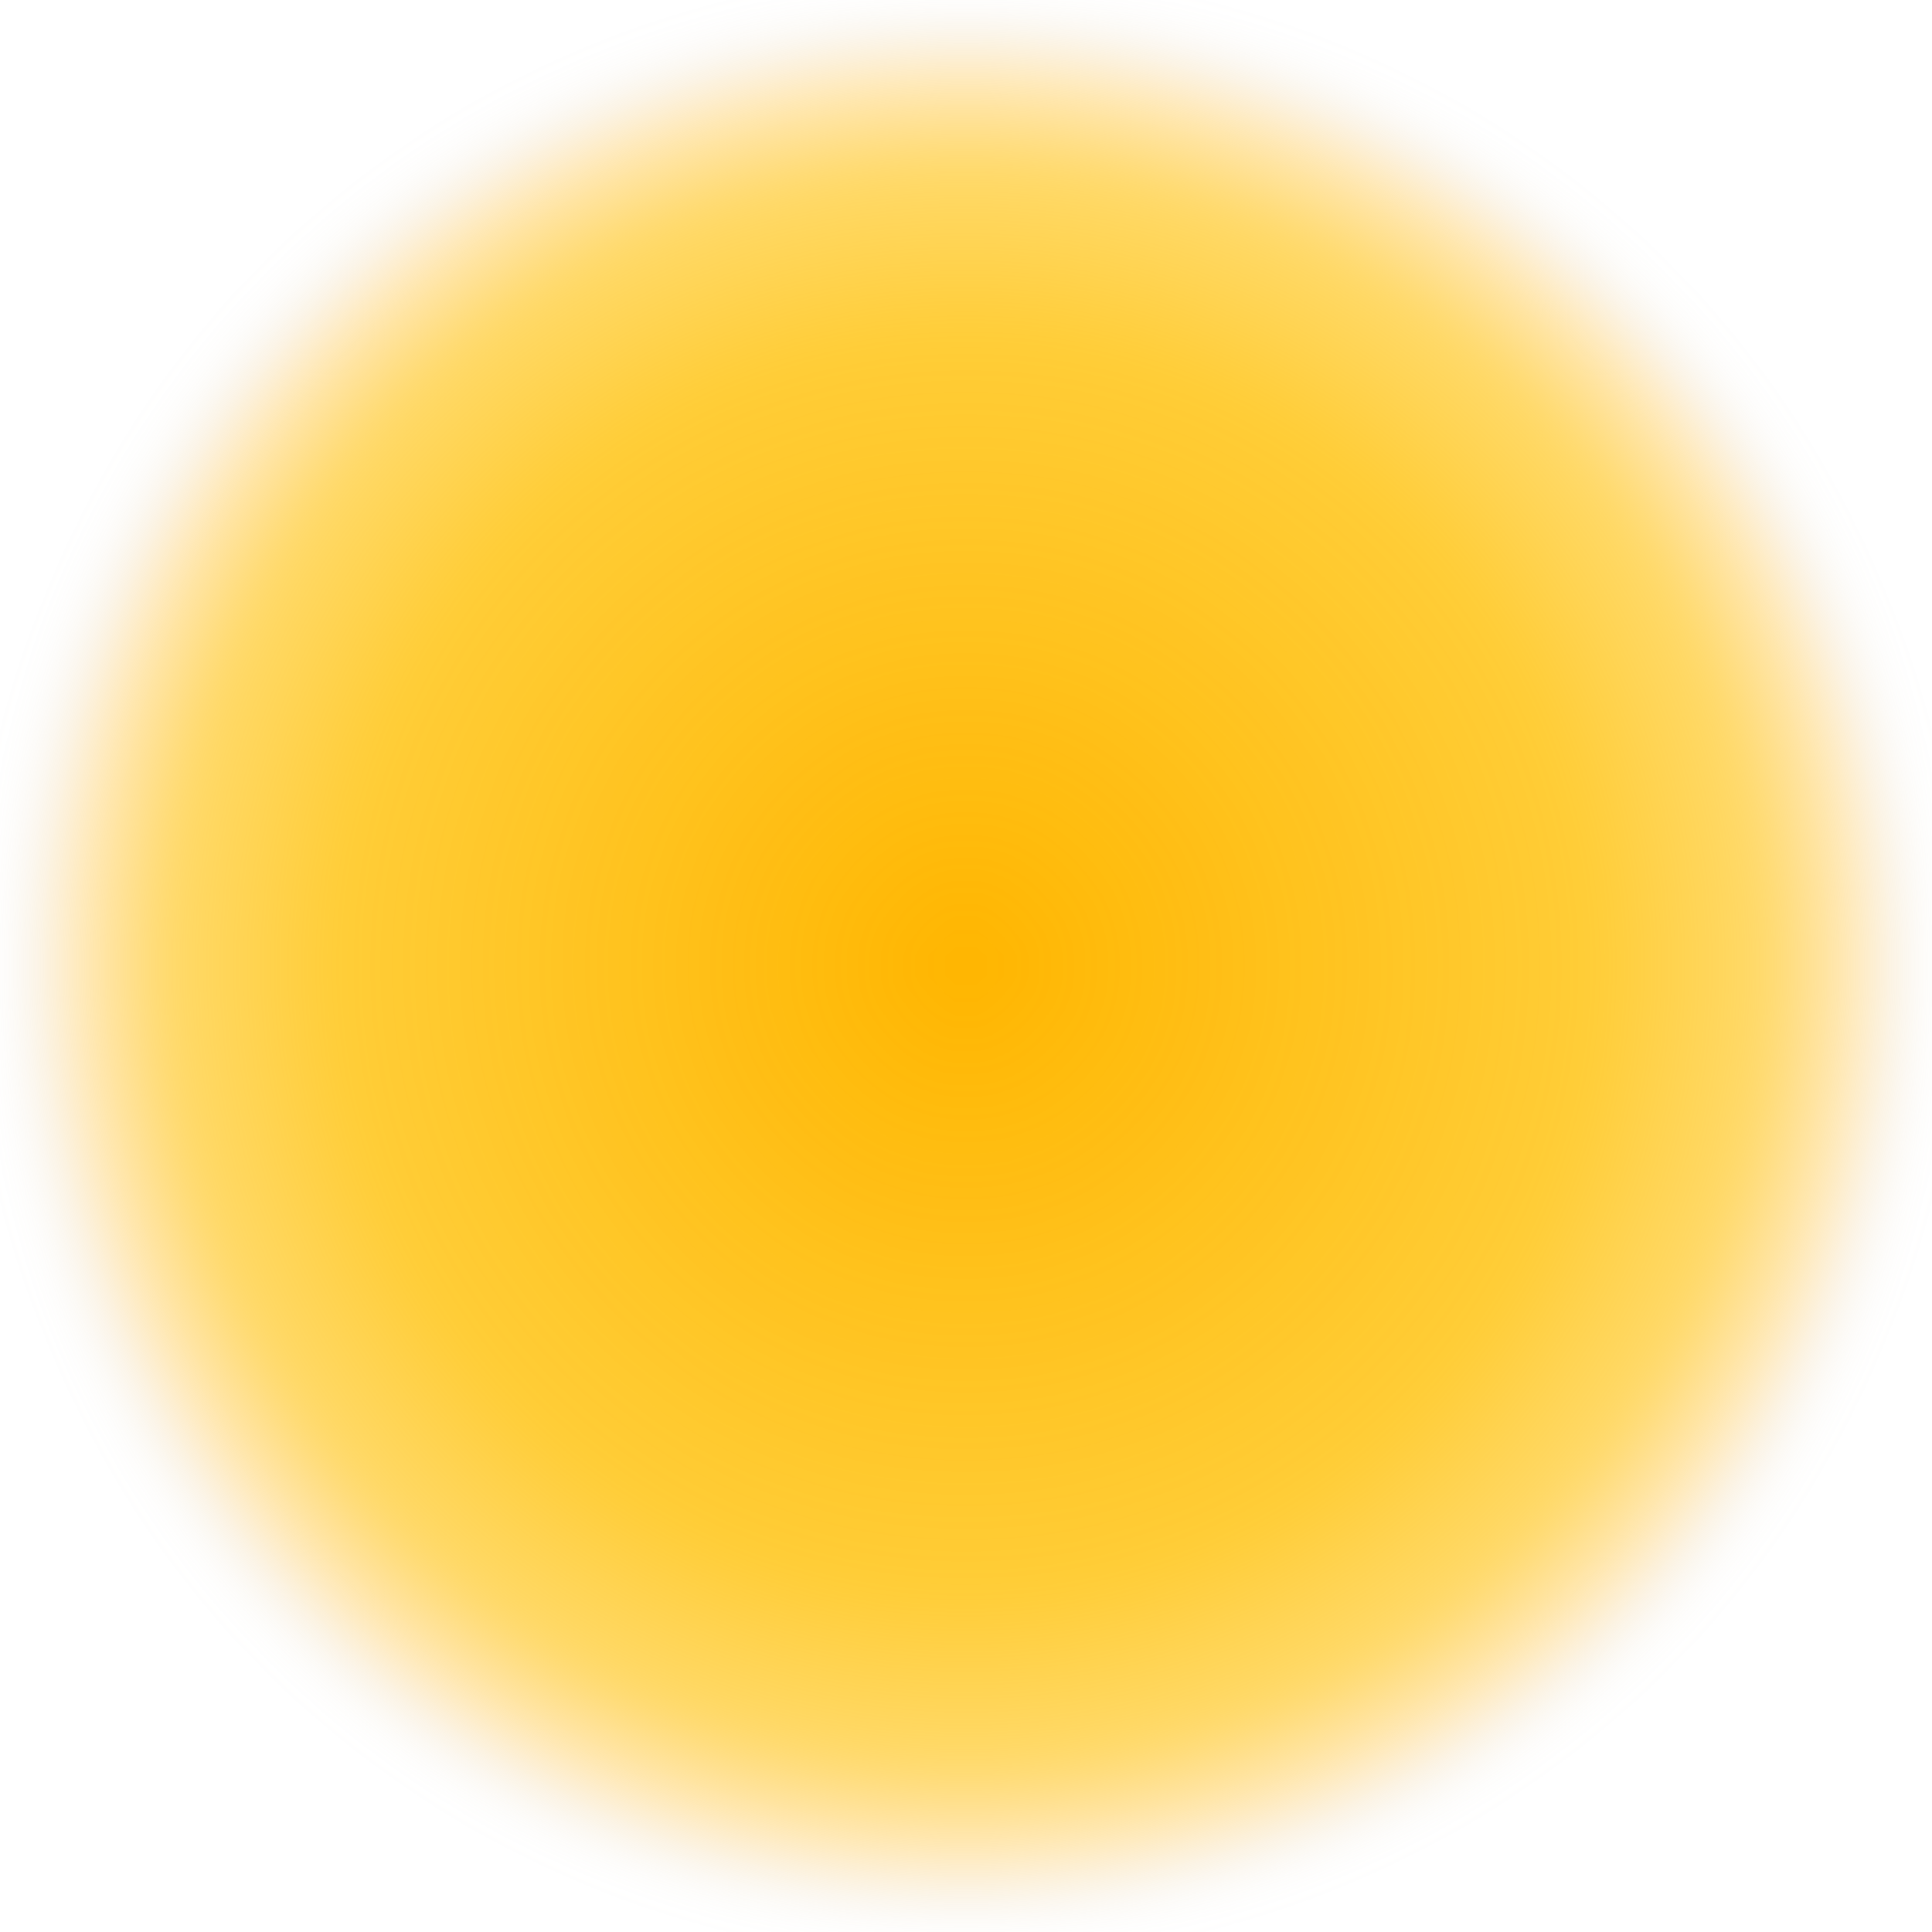
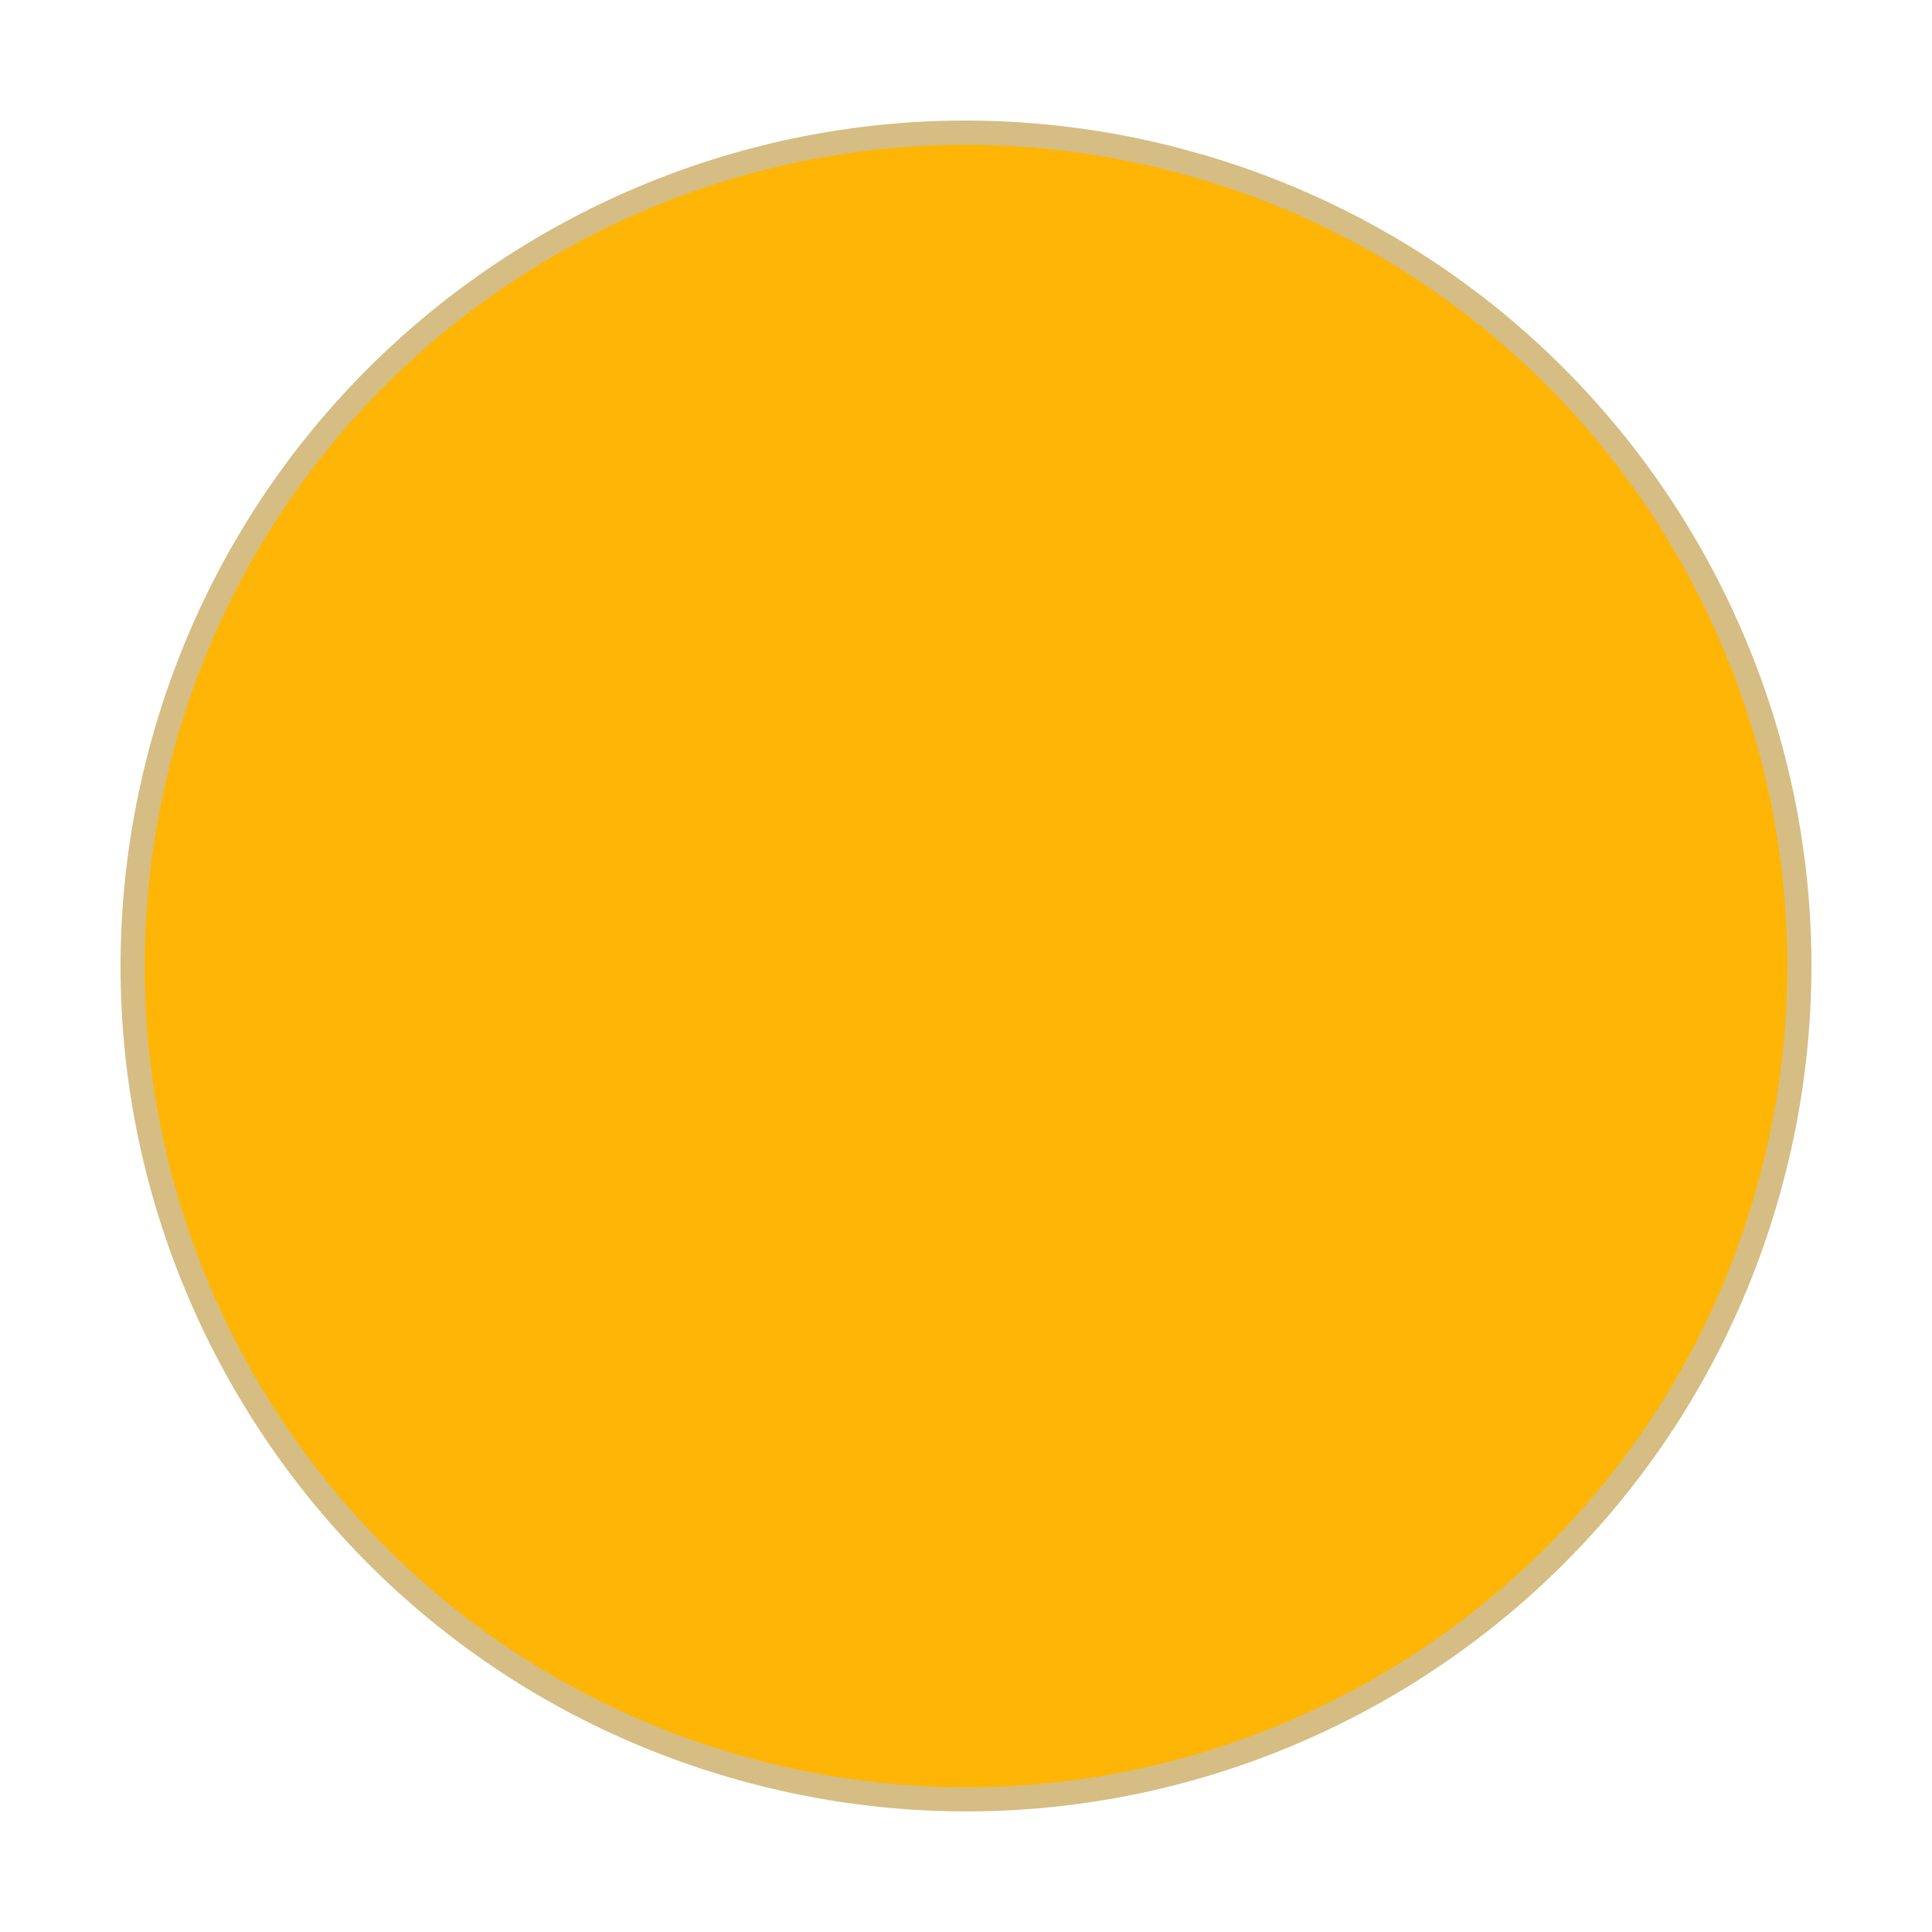
- <svg xmlns="http://www.w3.org/2000/svg" height="16" width="16">
+ <svg xmlns="http://www.w3.org/2000/svg" height="16" width="16" version="1.1" id="svg24" enable-background="new">
+   <defs id="defs28" />
  <radialGradient id="a" cx="370.726" cy="477.585" gradientUnits="userSpaceOnUse" r="136.371" spreadMethod="pad">
-     <stop offset="0" stop-color="#ff5d05" />
-     <stop offset=".648" stop-color="#ff7123" stop-opacity=".784" />
-     <stop offset=".824" stop-color="#ff7123" stop-opacity=".588" />
-     <stop offset="1" stop-color="#a5a5a5" stop-opacity="0" />
+     <stop offset="0" stop-color="#05ff05" id="stop2" />
+     <stop offset=".648" stop-color="#4bff4b" stop-opacity=".784" id="stop4" />
+     <stop offset=".824" stop-color="#4bff4b" stop-opacity=".588" id="stop6" />
+     <stop offset="1" stop-opacity="0" id="stop8" />
  </radialGradient>
  <filter id="b" color-interpolation-filters="sRGB" height="1" width="1" x="0" y="0">
-     <feColorMatrix type="hueRotate" values="0" />
-     <feColorMatrix type="saturate" values="1" />
-     <feColorMatrix result="fbSourceGraphic" type="matrix" values="2 -1 0 0 0 0 2 -1 0 0 -1 0 2 0 0 0 0 0 1 0" />
-     <feColorMatrix in="fbSourceGraphic" result="fbSourceGraphicAlpha" values="0 0 0 -1 0 0 0 0 -1 0 0 0 0 -1 0 0 0 0 1 0" />
-     <feGaussianBlur in="fbSourceGraphic" stdDeviation="3" />
+     <feColorMatrix type="hueRotate" values="0" id="feColorMatrix11" />
+     <feColorMatrix type="saturate" values="1" id="feColorMatrix13" />
+     <feColorMatrix result="fbSourceGraphic" type="matrix" values="2 -1 0 0 0 0 2 -1 0 0 -1 0 2 0 0 0 0 0 1 0" id="feColorMatrix15" />
+     <feColorMatrix in="fbSourceGraphic" result="fbSourceGraphicAlpha" values="0 0 0 -1 0 0 0 0 -1 0 0 0 0 -1 0 0 0 0 1 0" id="feColorMatrix17" />
+     <feGaussianBlur in="fbSourceGraphic" stdDeviation="3" id="feGaussianBlur19" />
  </filter>
-   <path d="m 507.097 477.585 c 0 75.315 -61.055 136.371 -136.371 136.371 c -75.315 0 -136.371 -61.055 -136.371 -136.371 c 0 -75.315 61.055 -136.371 136.371 -136.371 c 75.315 0 136.371 61.055 136.371 136.371 z" fill="url(#a)" filter="url(#b)" transform="matrix(.05866368 0 0 .05866368 -13.74815 -20.0169)" />
+   <path style="opacity:1;fill:#a97700;fill-opacity:0.483;stroke:none;stroke-width:0.659;stroke-linecap:butt;stroke-linejoin:miter;stroke-miterlimit:4;stroke-dasharray:none;stroke-opacity:1;paint-order:normal" id="path2980" d="M 9.983,1.287 A 7,7 0 0 1 14.731,9.922 7,7 0 0 1 6.14,14.748 7,7 0 0 1 1.235,6.201 7,7 0 0 1 9.737,1.219" />
+   <path style="opacity:1;fill:#ffb505;fill-opacity:1;stroke:none;stroke-width:0.64;stroke-linecap:butt;stroke-linejoin:miter;stroke-miterlimit:4;stroke-dasharray:none;stroke-opacity:1;paint-order:normal" id="path2980-3" d="M 9.927,1.479 A 6.8,6.8 0 0 1 14.539,9.867 6.8,6.8 0 0 1 6.193,14.555 6.8,6.8 0 0 1 1.428,6.253 a 6.8,6.8 0 0 1 8.259,-4.84" />
</svg>
